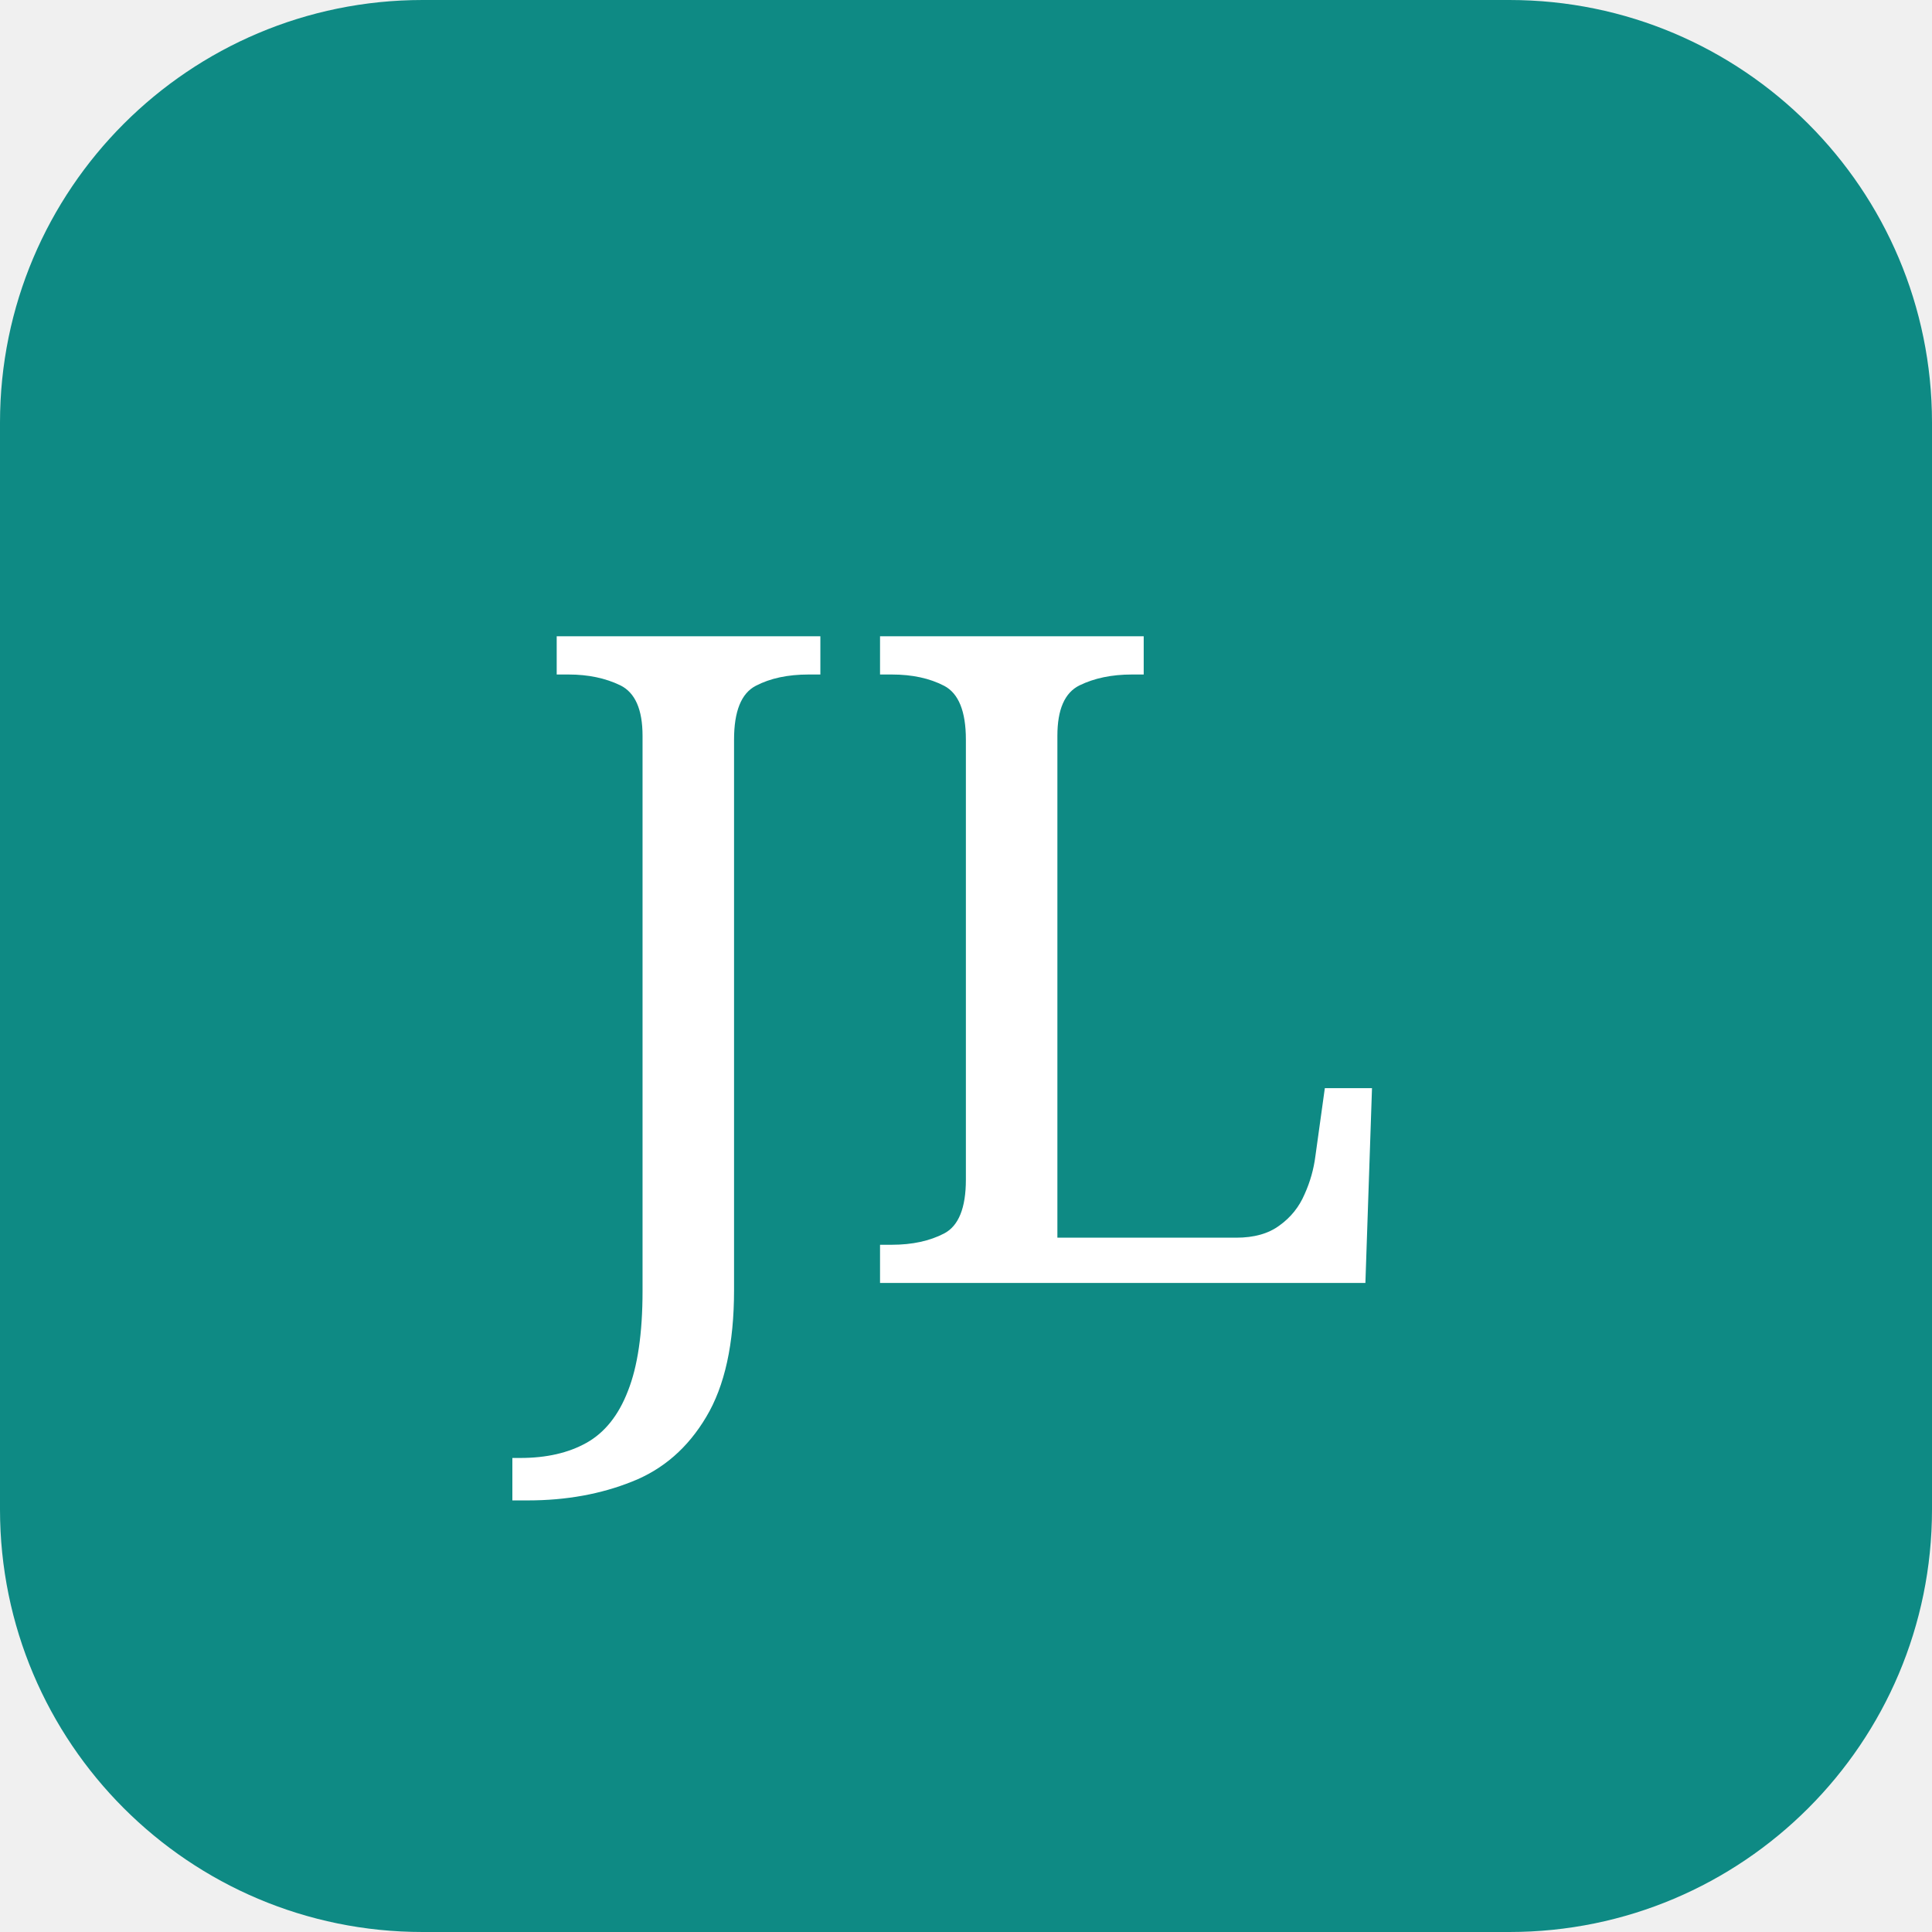
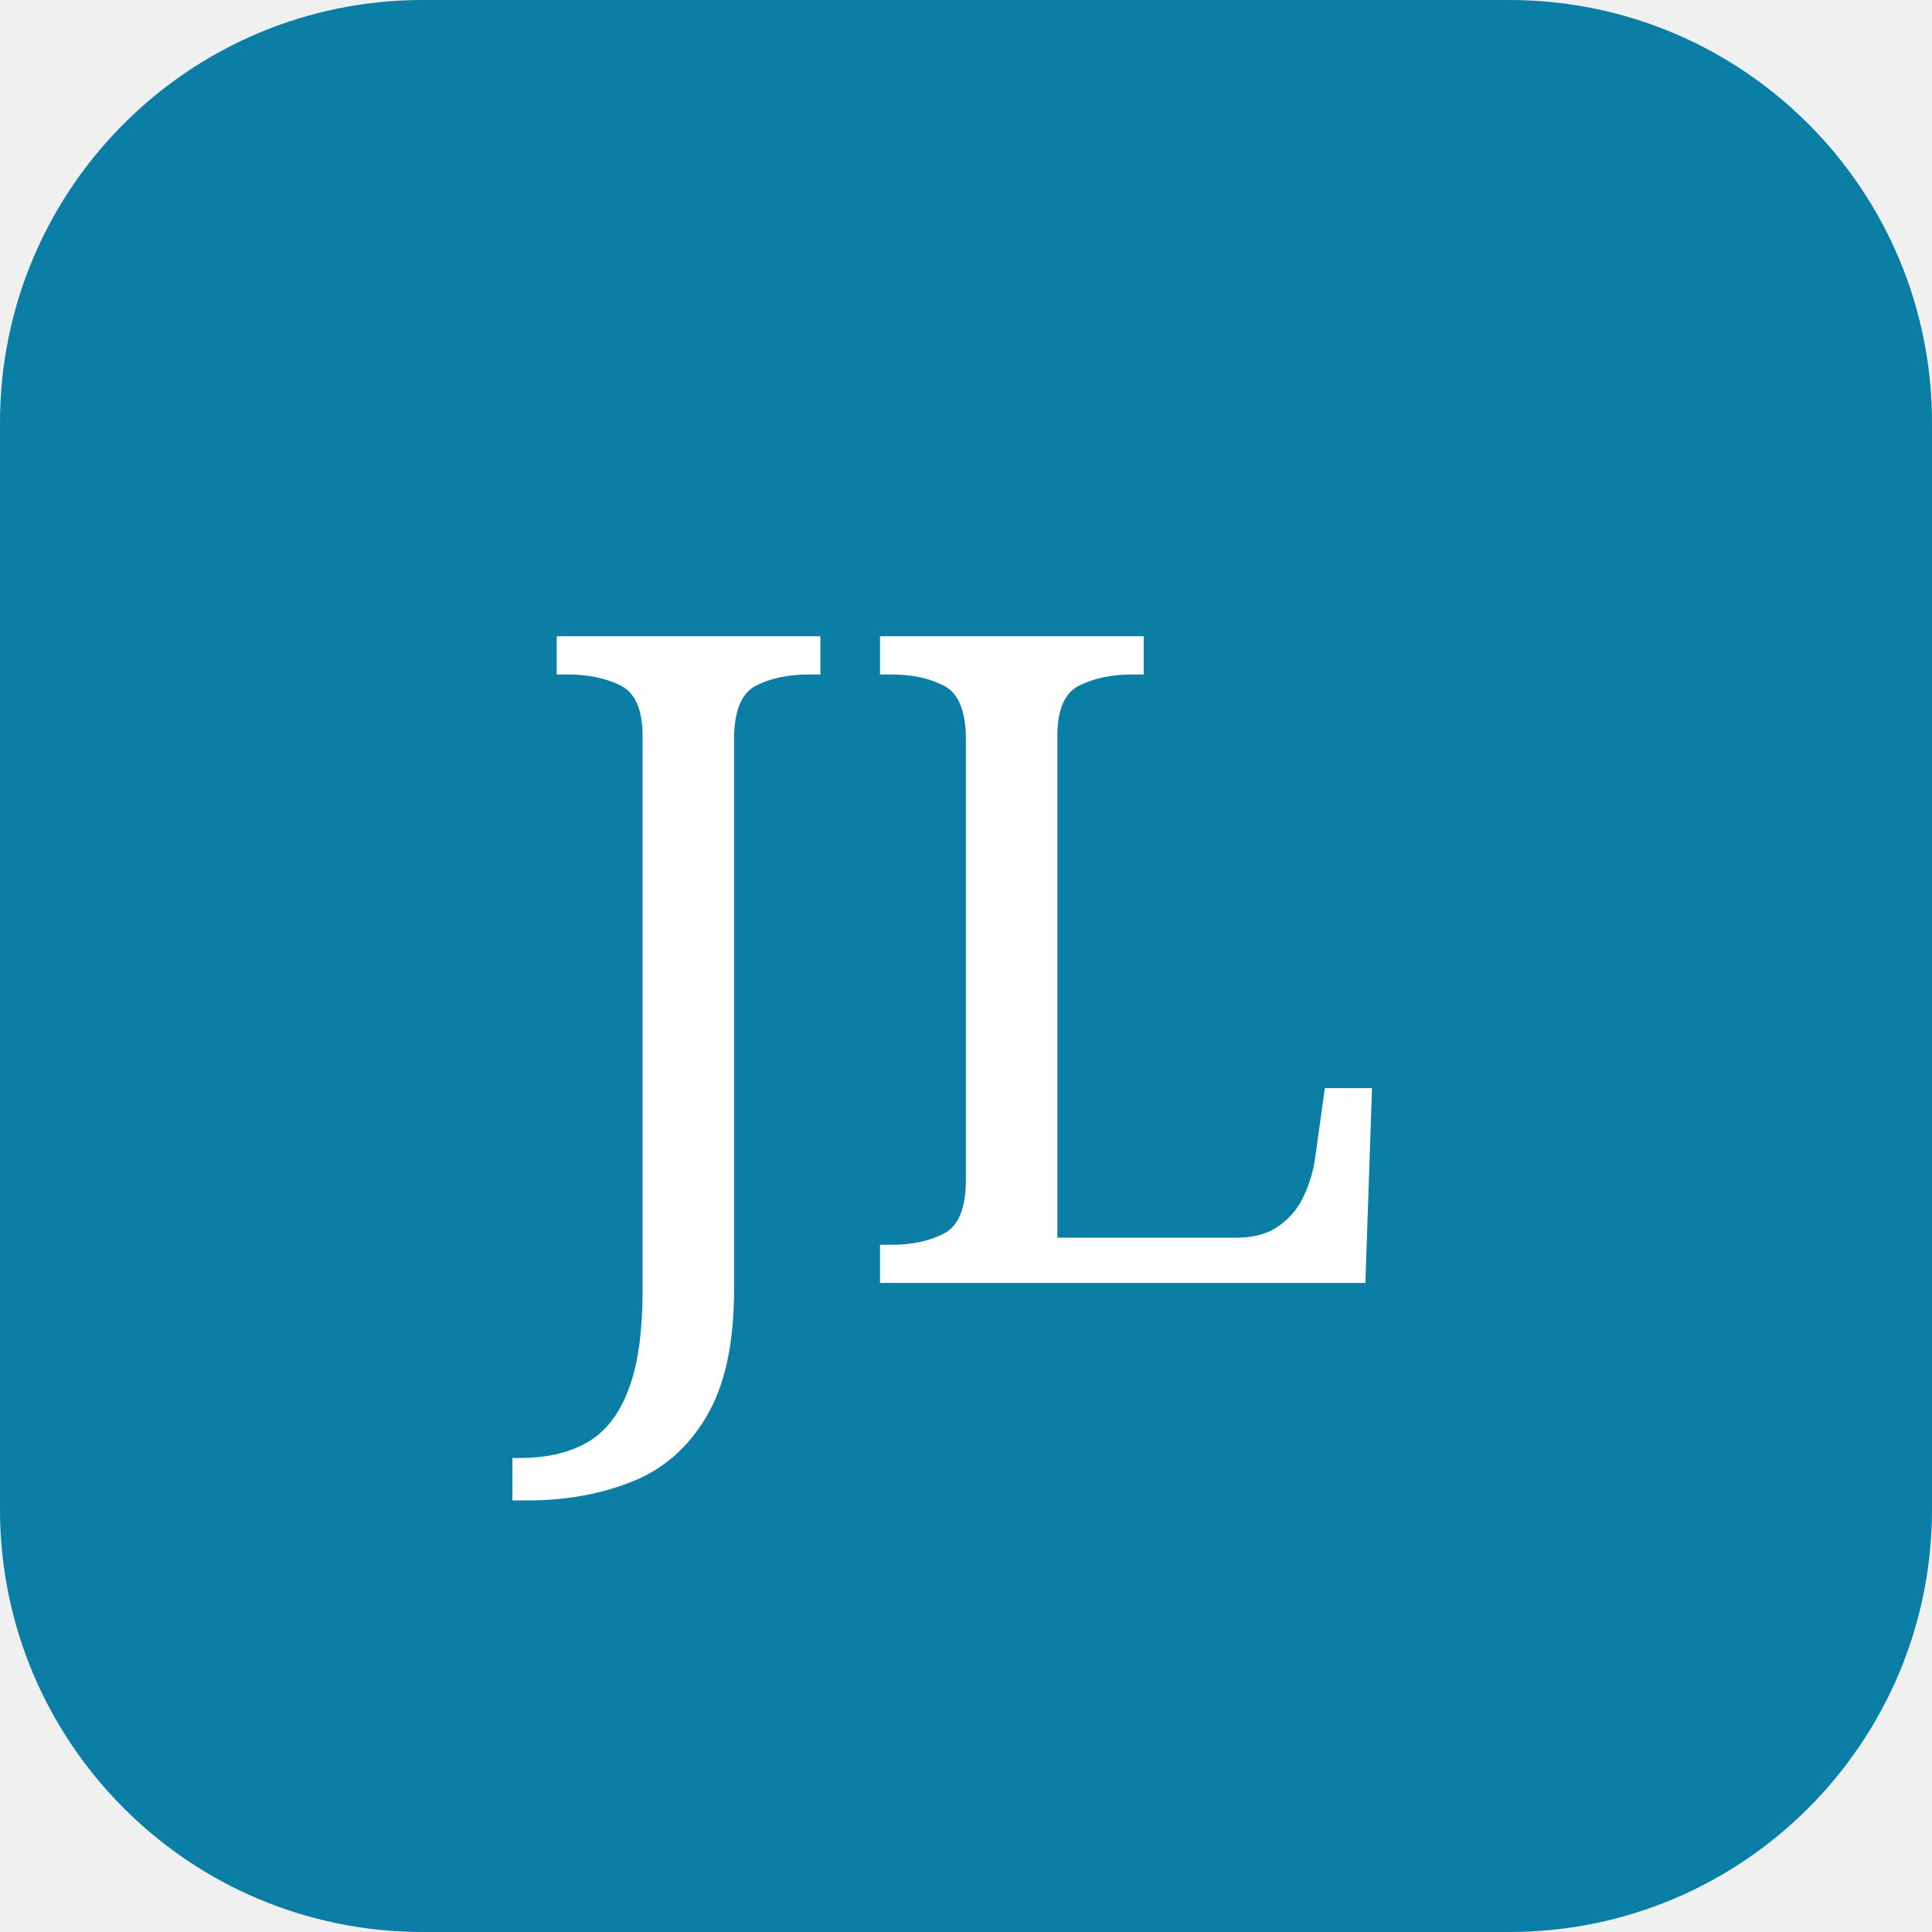
<svg xmlns="http://www.w3.org/2000/svg" viewBox="0 0 64 64">
-   <rect width="64" height="64" rx="14" fill="#0e8a84" />
+   <rect width="64" height="64" rx="14" fill="#0a7ea4" />
  <text x="32" y="32" dy=".35em" text-anchor="middle" font-family="Georgia, serif" font-size="30" fill="#fff">JL</text>
</svg>
